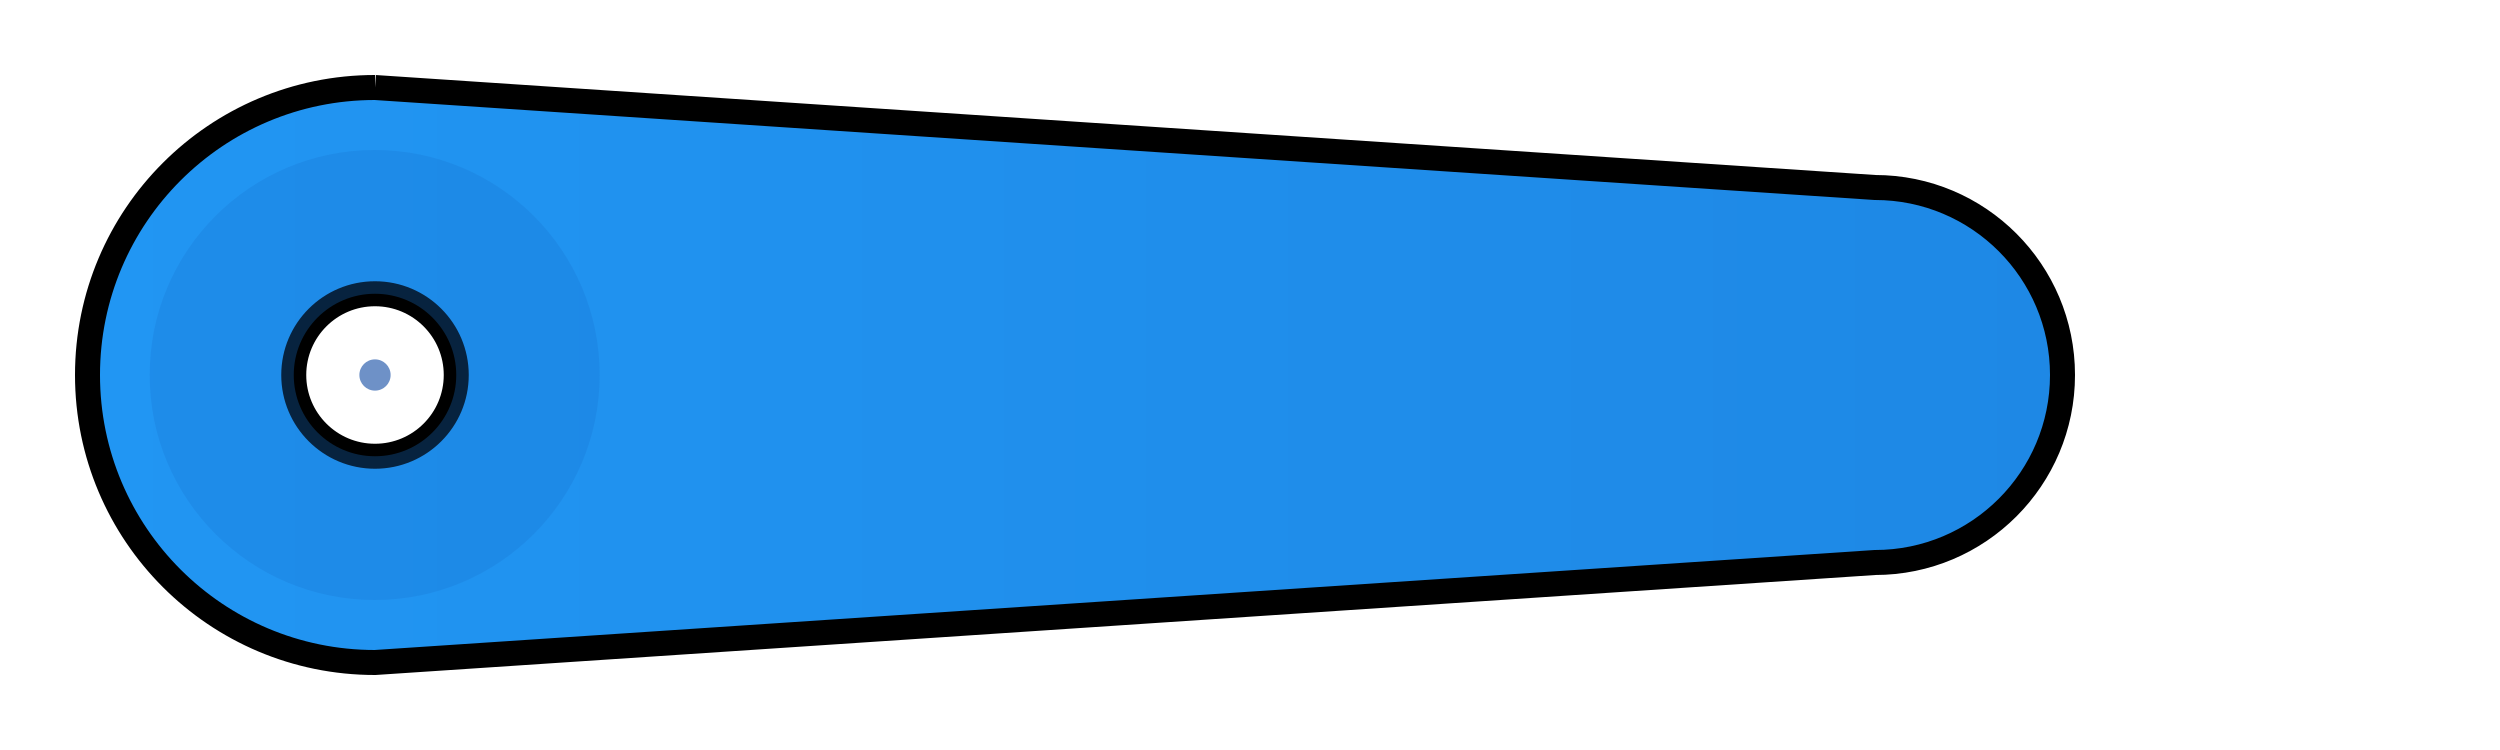
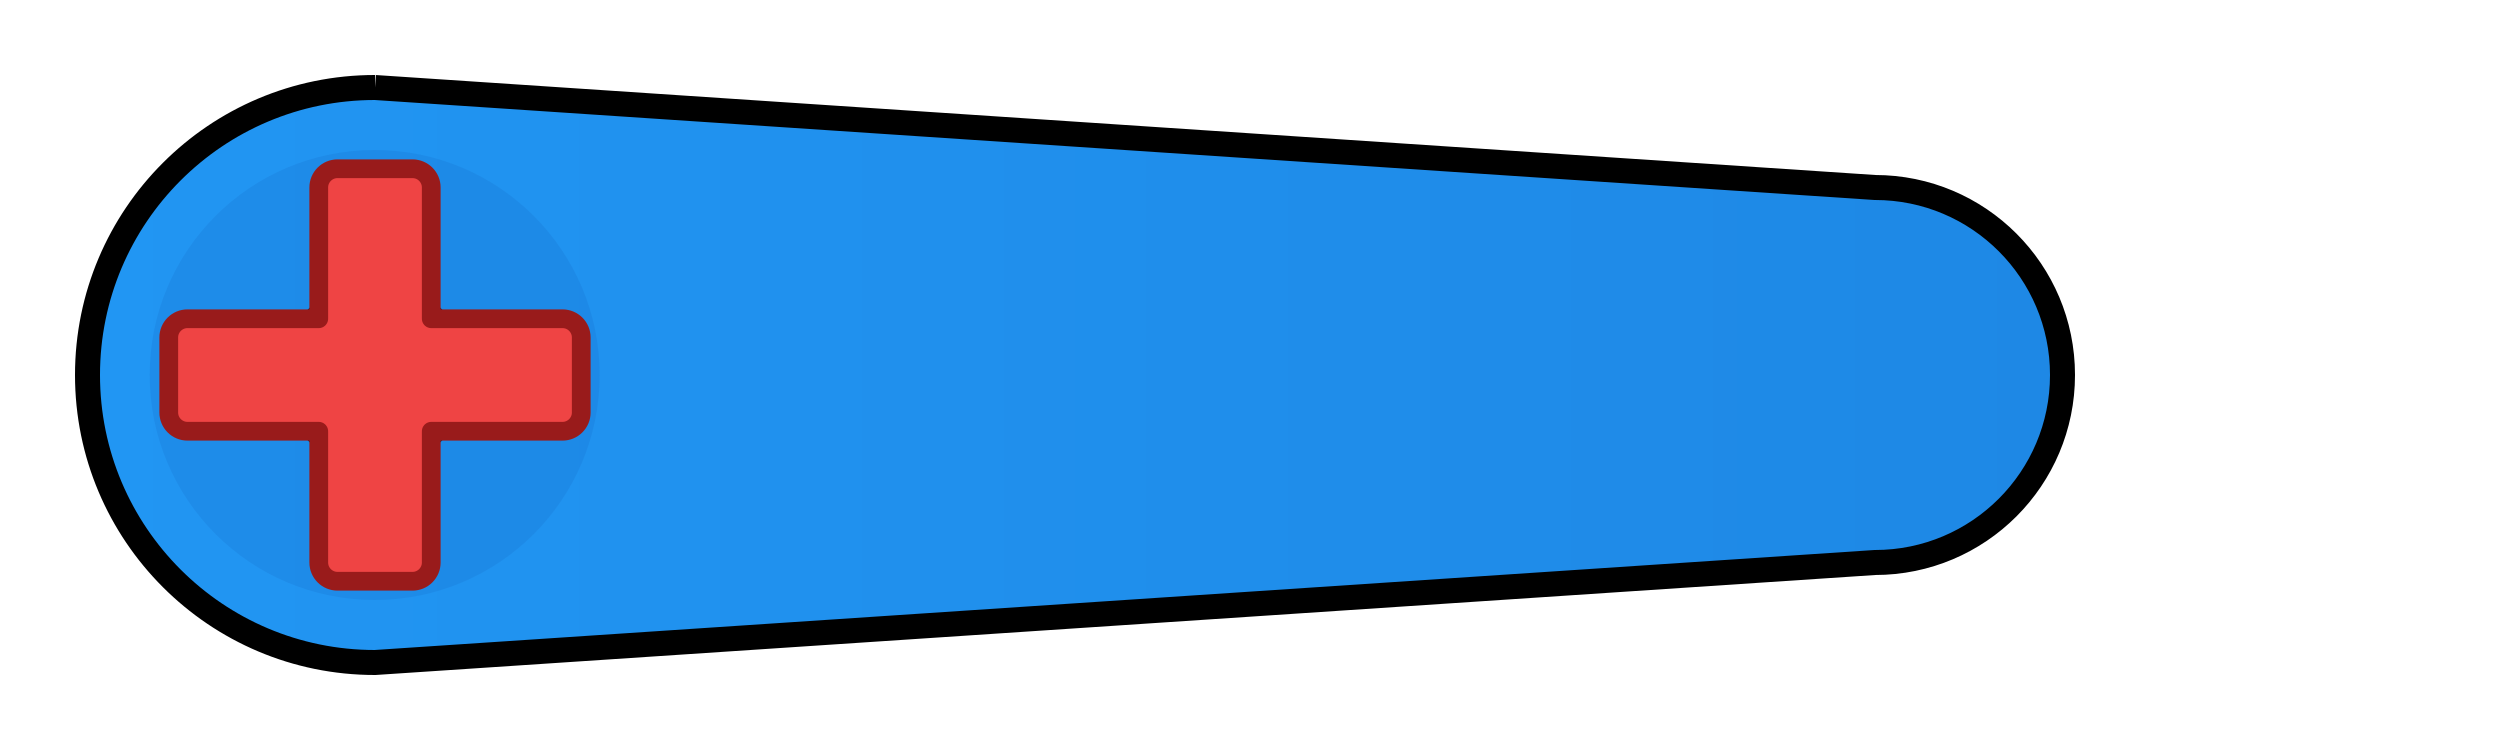
<svg xmlns="http://www.w3.org/2000/svg" viewBox="0 0 400 120" width="100%" height="100%">
  <defs>
    <linearGradient id="primary-gradient" x1="0%" y1="0%" x2="100%" y2="0%">
      <stop offset="0%" stop-color="#2196F3" />
      <stop offset="100%" stop-color="#1E88E5" />
    </linearGradient>
  </defs>
  <path fill="url(#primary-gradient)" fill-rule="evenodd" stroke="#000000" stroke-width="4" stroke-linejoin="round" d="M 60,14            L 300,30            A 30,30 0 0,1 300,90            L 60,106            A 46,46 0 0,1 60,14            M 60,47            A 13,13 0 1,0 60,73            A 13,13 0 1,0 60,47 Z" />
  <path fill="#1976D2" fill-rule="evenodd" opacity="0.3" d="M 60,24            A 36,36 0 1,1 59.9,24            M 60,47            A 13,13 0 1,0 60,73            A 13,13 0 1,0 60,47 Z" />
-   <circle cx="60" cy="60" r="2.5" fill="#0D47A1" opacity="0.6" />
+   <path fill="#ef4444" stroke="#991b1b" stroke-width="3" stroke-linejoin="round" d="M 51,30 a 3,3 0 0,1 3,-3 h 12 a 3,3 0 0,1 3,3 v 21 h 21 a 3,3 0 0,1 3,3 v 12 a 3,3 0 0,1 -3,3 h -21 v 21 a 3,3 0 0,1 -3,3 h -12 a 3,3 0 0,1 -3,-3 v -21 h -21 a 3,3 0 0,1 -3,-3 v -12 a 3,3 0 0,1 3,-3 h 21 Z" />
</svg>
